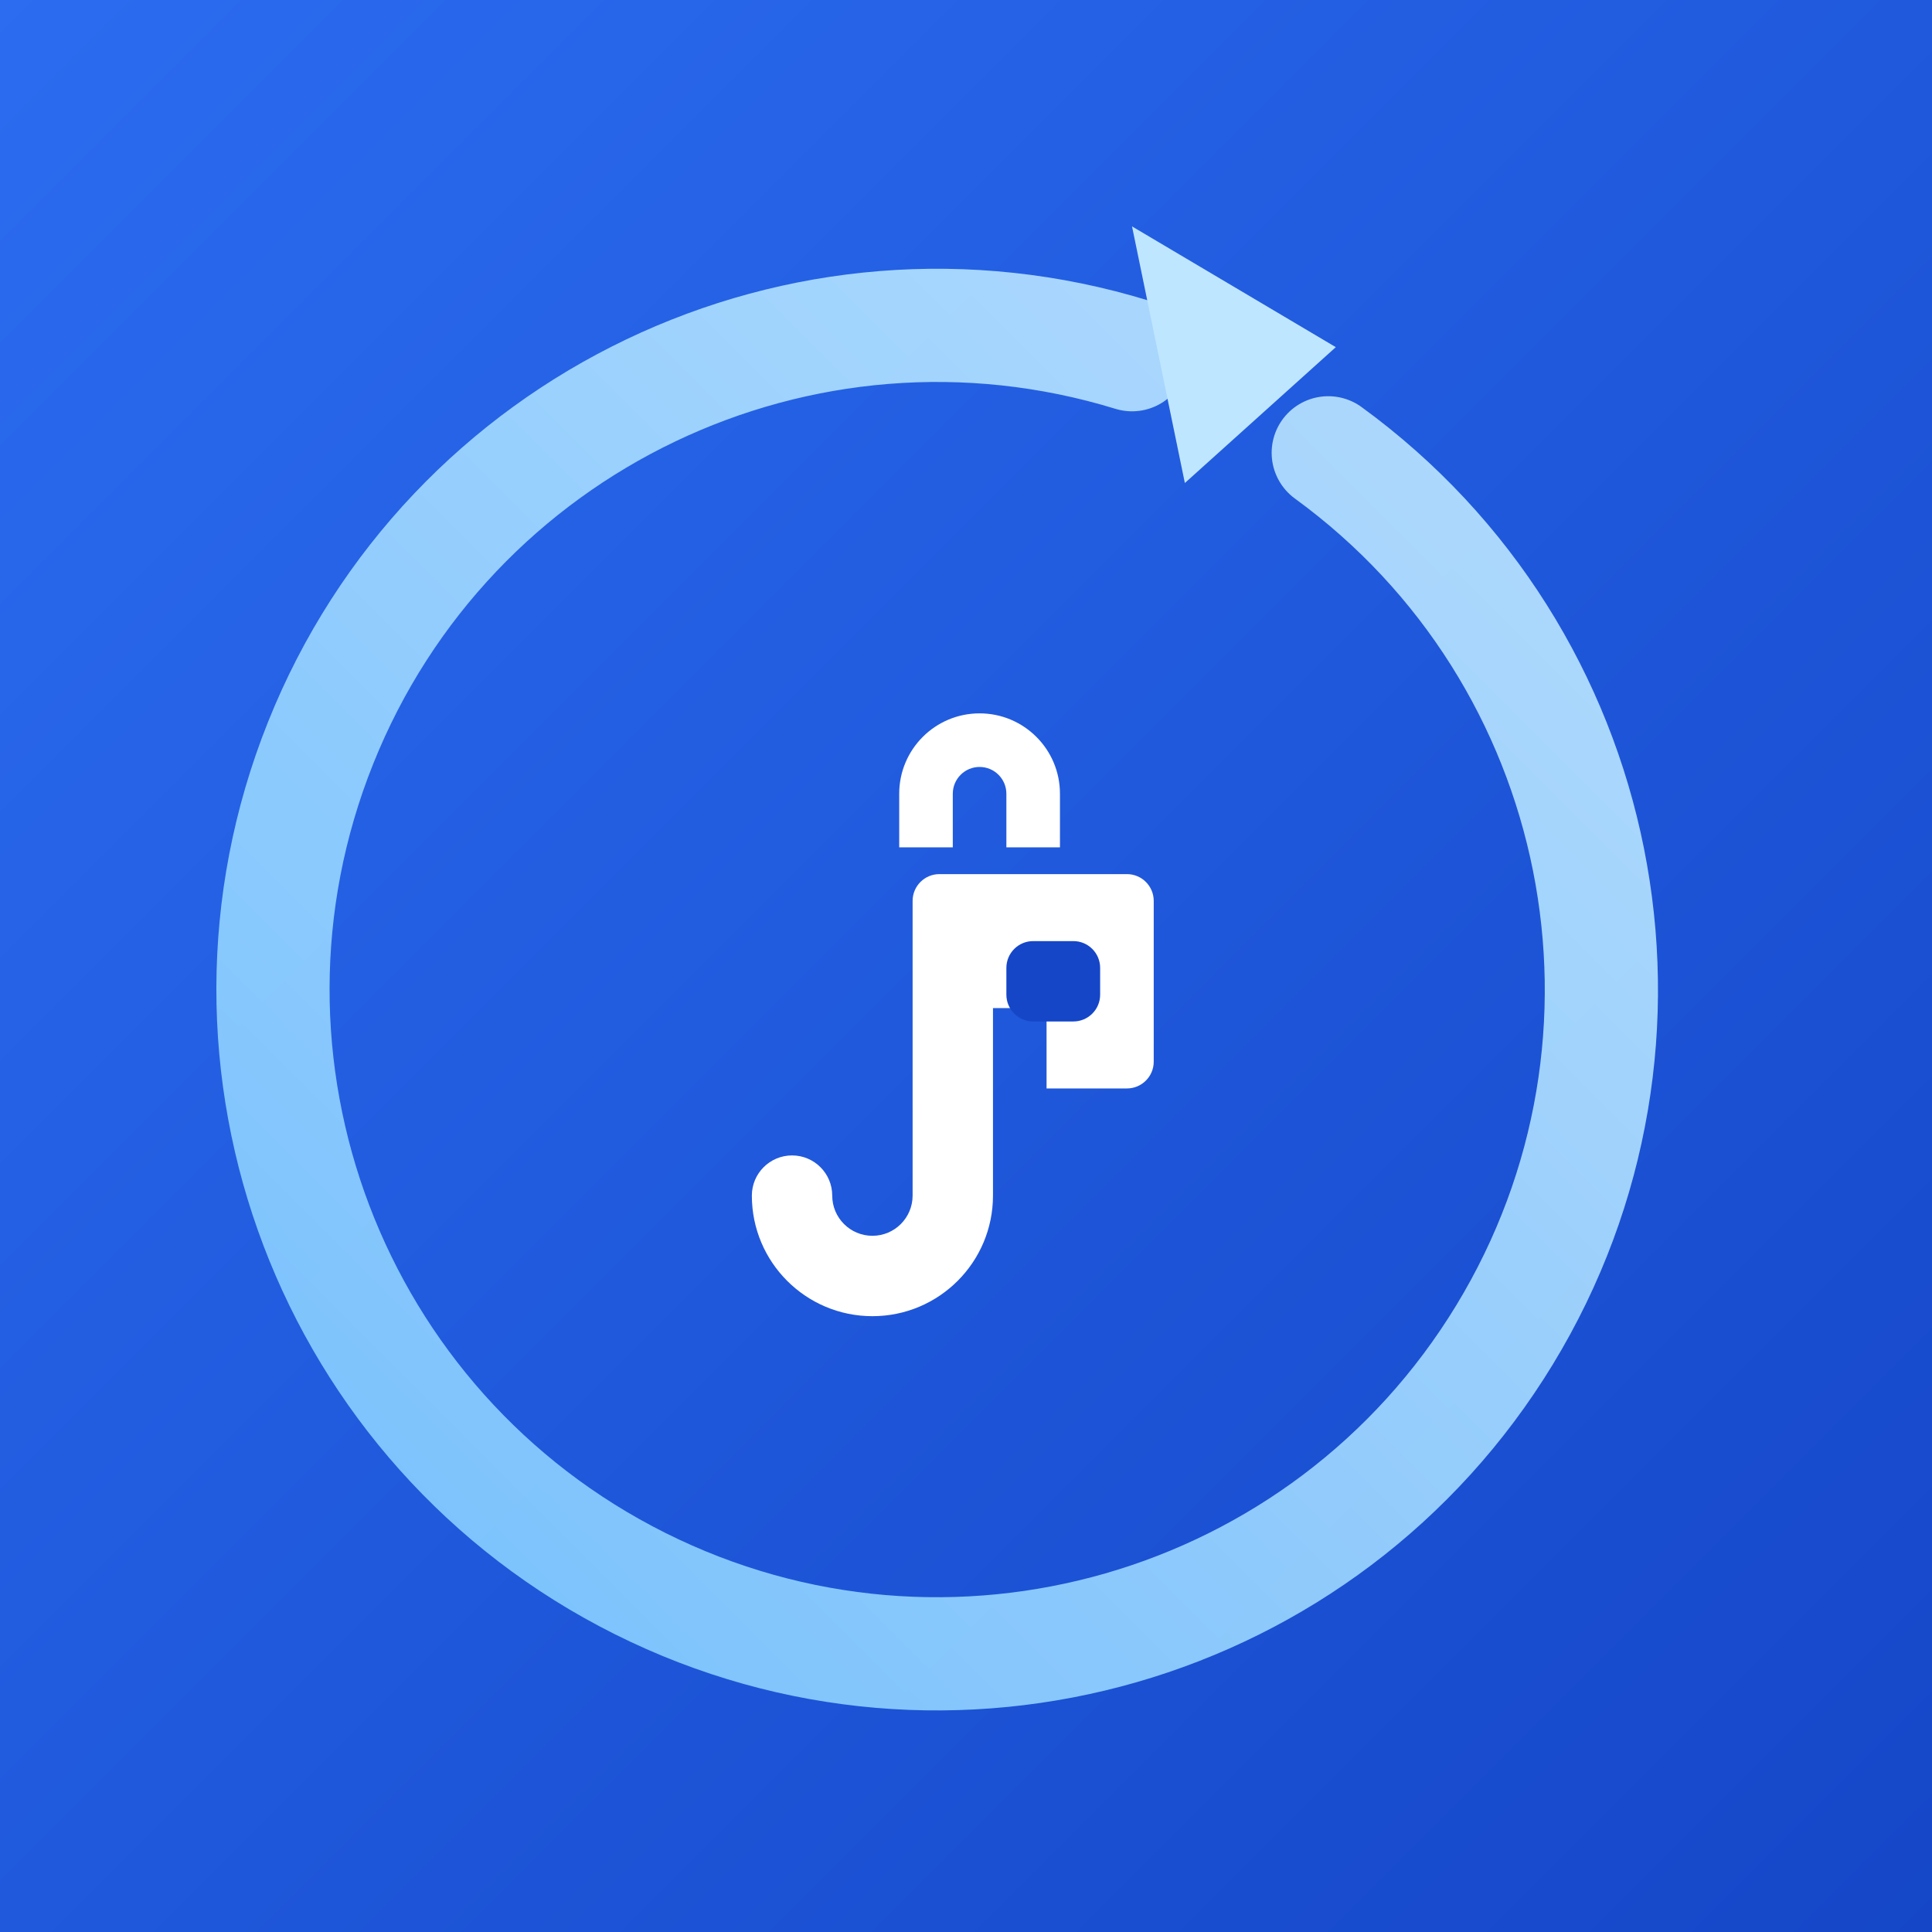
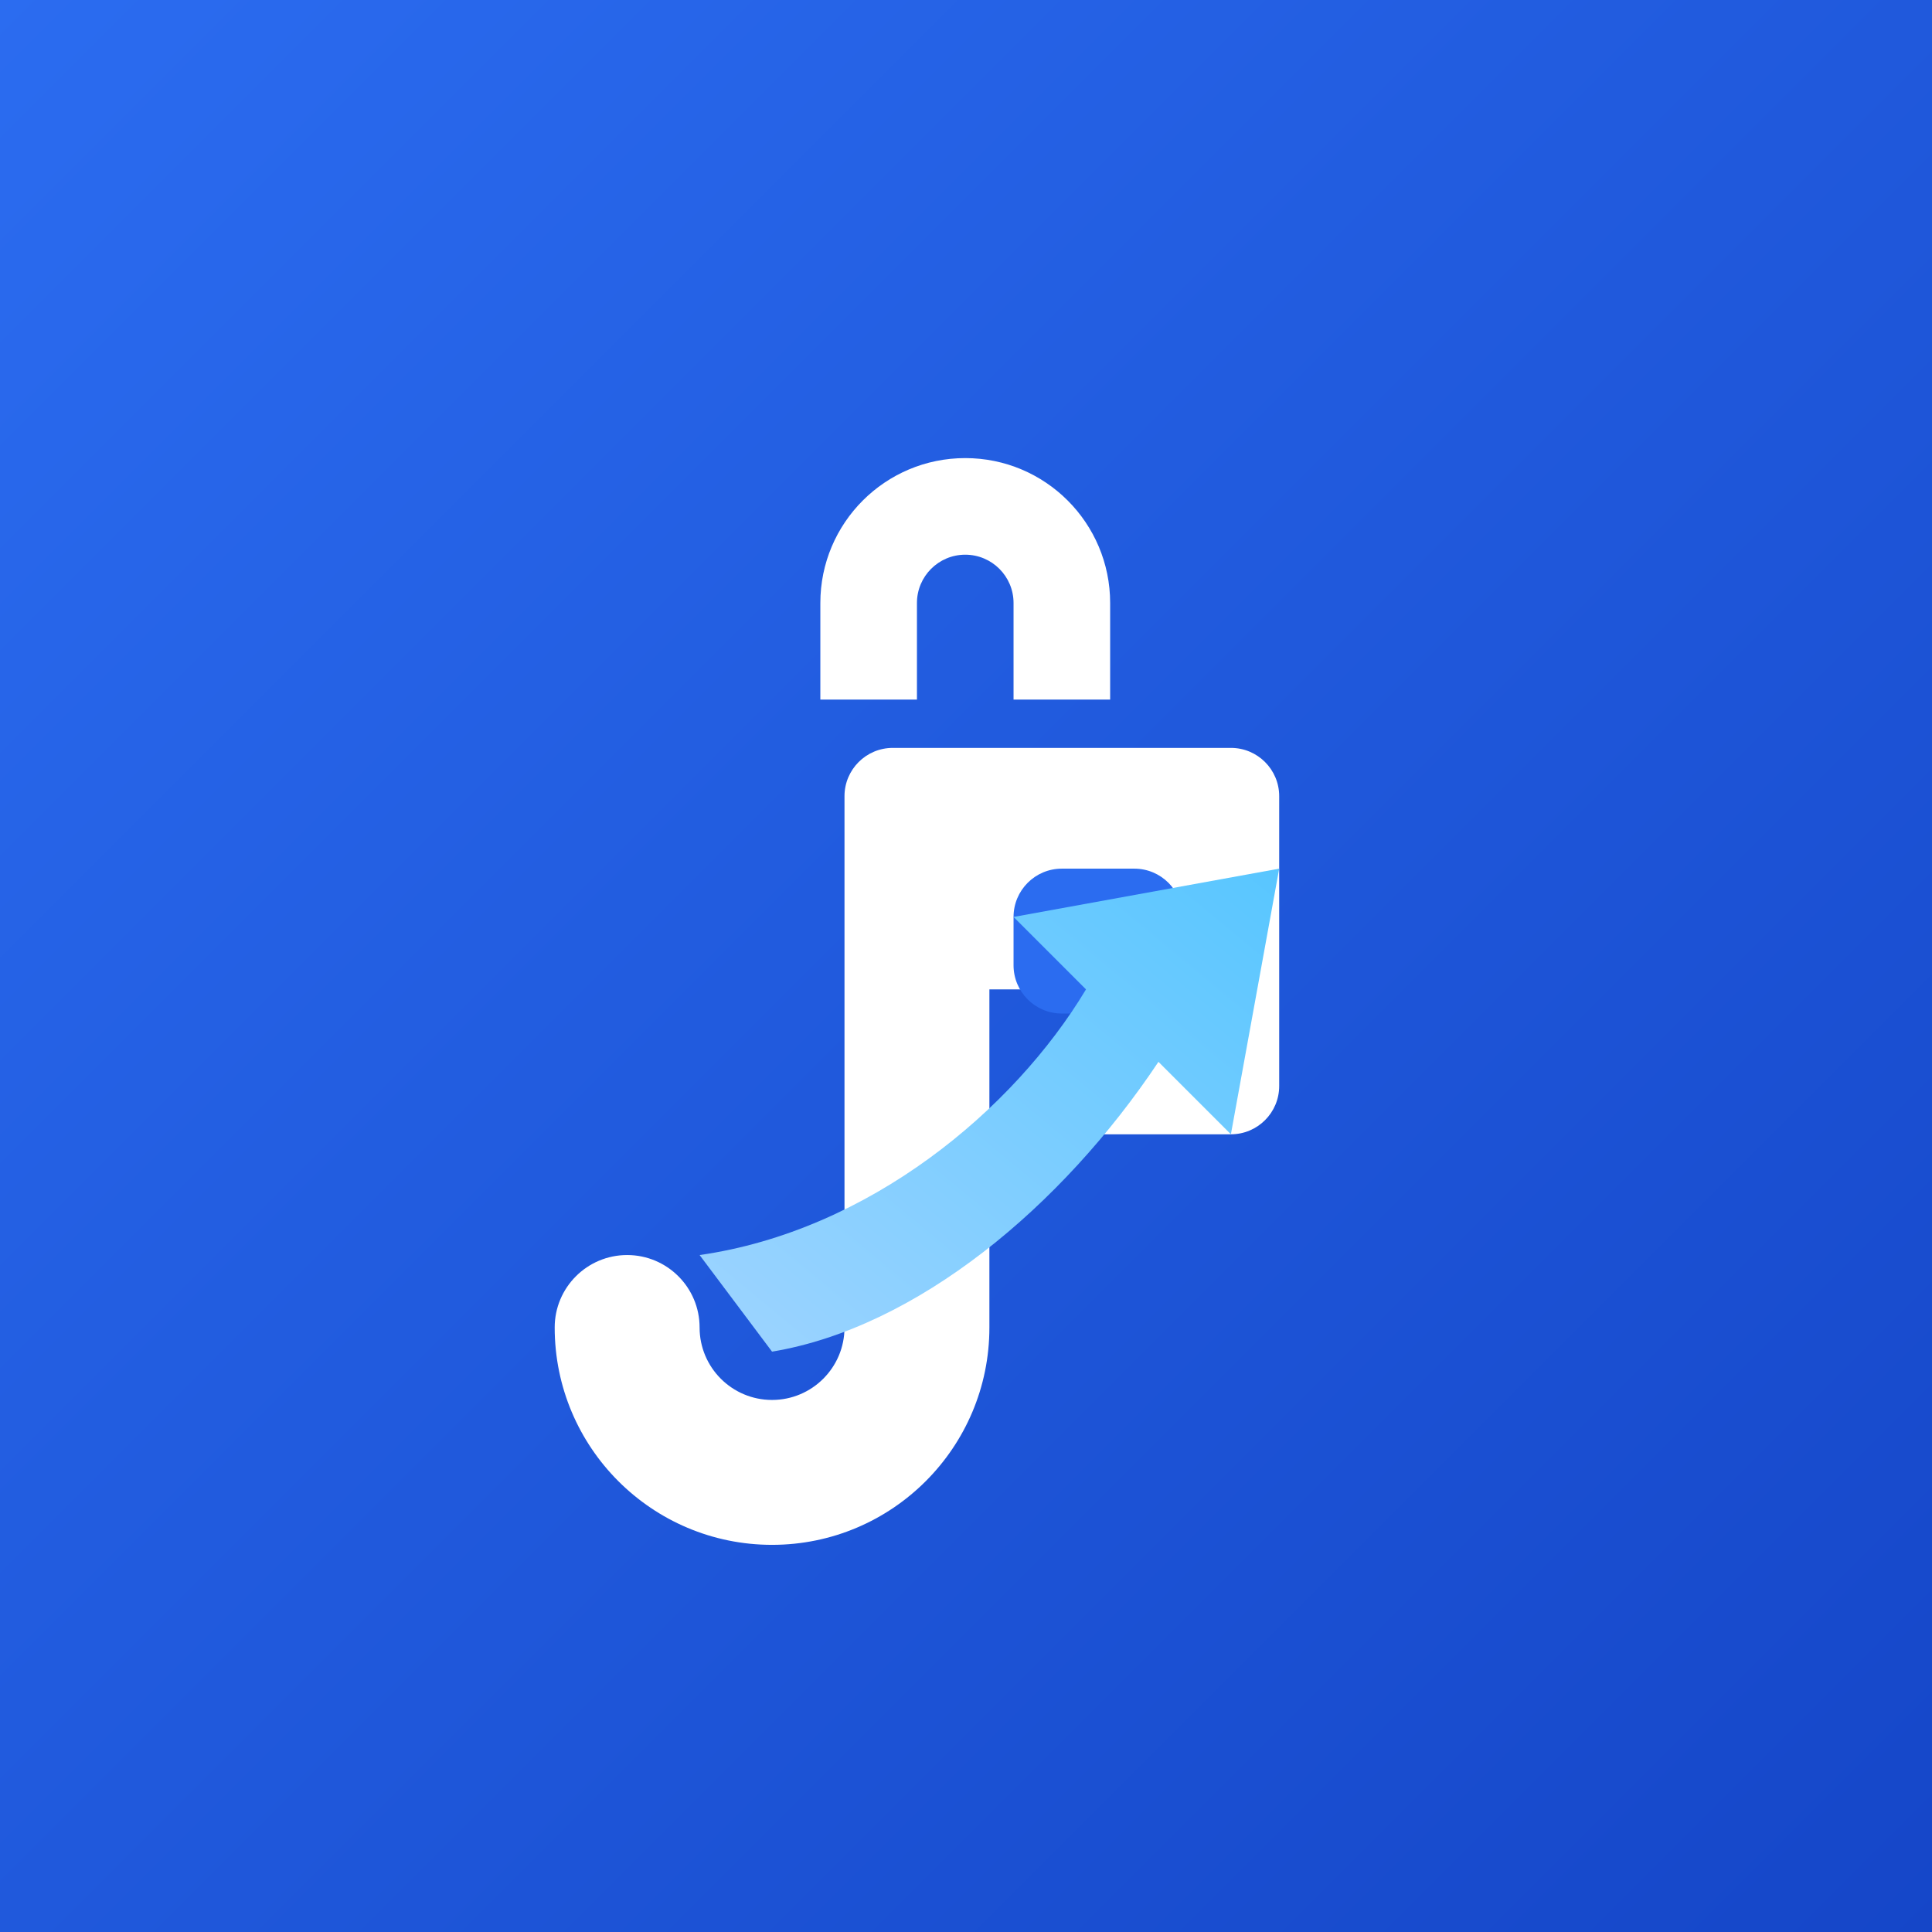
<svg xmlns="http://www.w3.org/2000/svg" width="512" height="512" viewBox="0 0 512 512">
  <defs>
    <linearGradient id="bg" x1="0" y1="0" x2="1" y2="1">
      <stop offset="0" stop-color="#2b6cf0" />
      <stop offset="1" stop-color="#1546c8" />
    </linearGradient>
    <linearGradient id="ar" x1="0" y1="1" x2="1" y2="0">
-       <stop offset="0" stop-color="#7fc9ff" />
-       <stop offset="1" stop-color="#bfe6ff" />
+       <stop offset="0" stop-color="#9fd4ff" />
+       <stop offset="1" stop-color="#58c6ff" />
    </linearGradient>
  </defs>
  <rect width="512" height="512" fill="url(#bg)" />
-   <path d="M352 120 A176 176 0 1 1 300 94" fill="none" stroke="url(#ar)" stroke-width="30" stroke-linecap="round" opacity="0.92" />
-   <path d="M300 60 l54 32 -40 36 z" fill="#bfe6ff" />
-   <g transform="translate(146,150) scale(3.55)">
+   <g transform="translate(51,51) scale(6.4)">
    <path d="M26 17a6 6 0 0 1 12 0v4h-4v-4a2 2 0 0 0-4 0v4h-4z" fill="#fff" />
    <path d="M21 23h22a2 2 0 0 1 2 2v12a2 2 0 0 1-2 2h-6v-6h-4v14a9 9 0 0 1-18 0 3 3 0 0 1 6 0 3 3 0 0 0 6 0V25a2 2 0 0 1 2-2z" fill="#fff" />
-     <rect x="34" y="28" width="7" height="6" rx="2" fill="#1546c8" />
+     <rect x="34" y="28" width="7" height="6" rx="2" fill="#2b6cf0" />
+     <path d="M24 48c6-1 12-6 16-12l3 3 2-11-11 2 3 3c-3 5-9 10-16 11z" fill="url(#ar)" />
  </g>
</svg>
